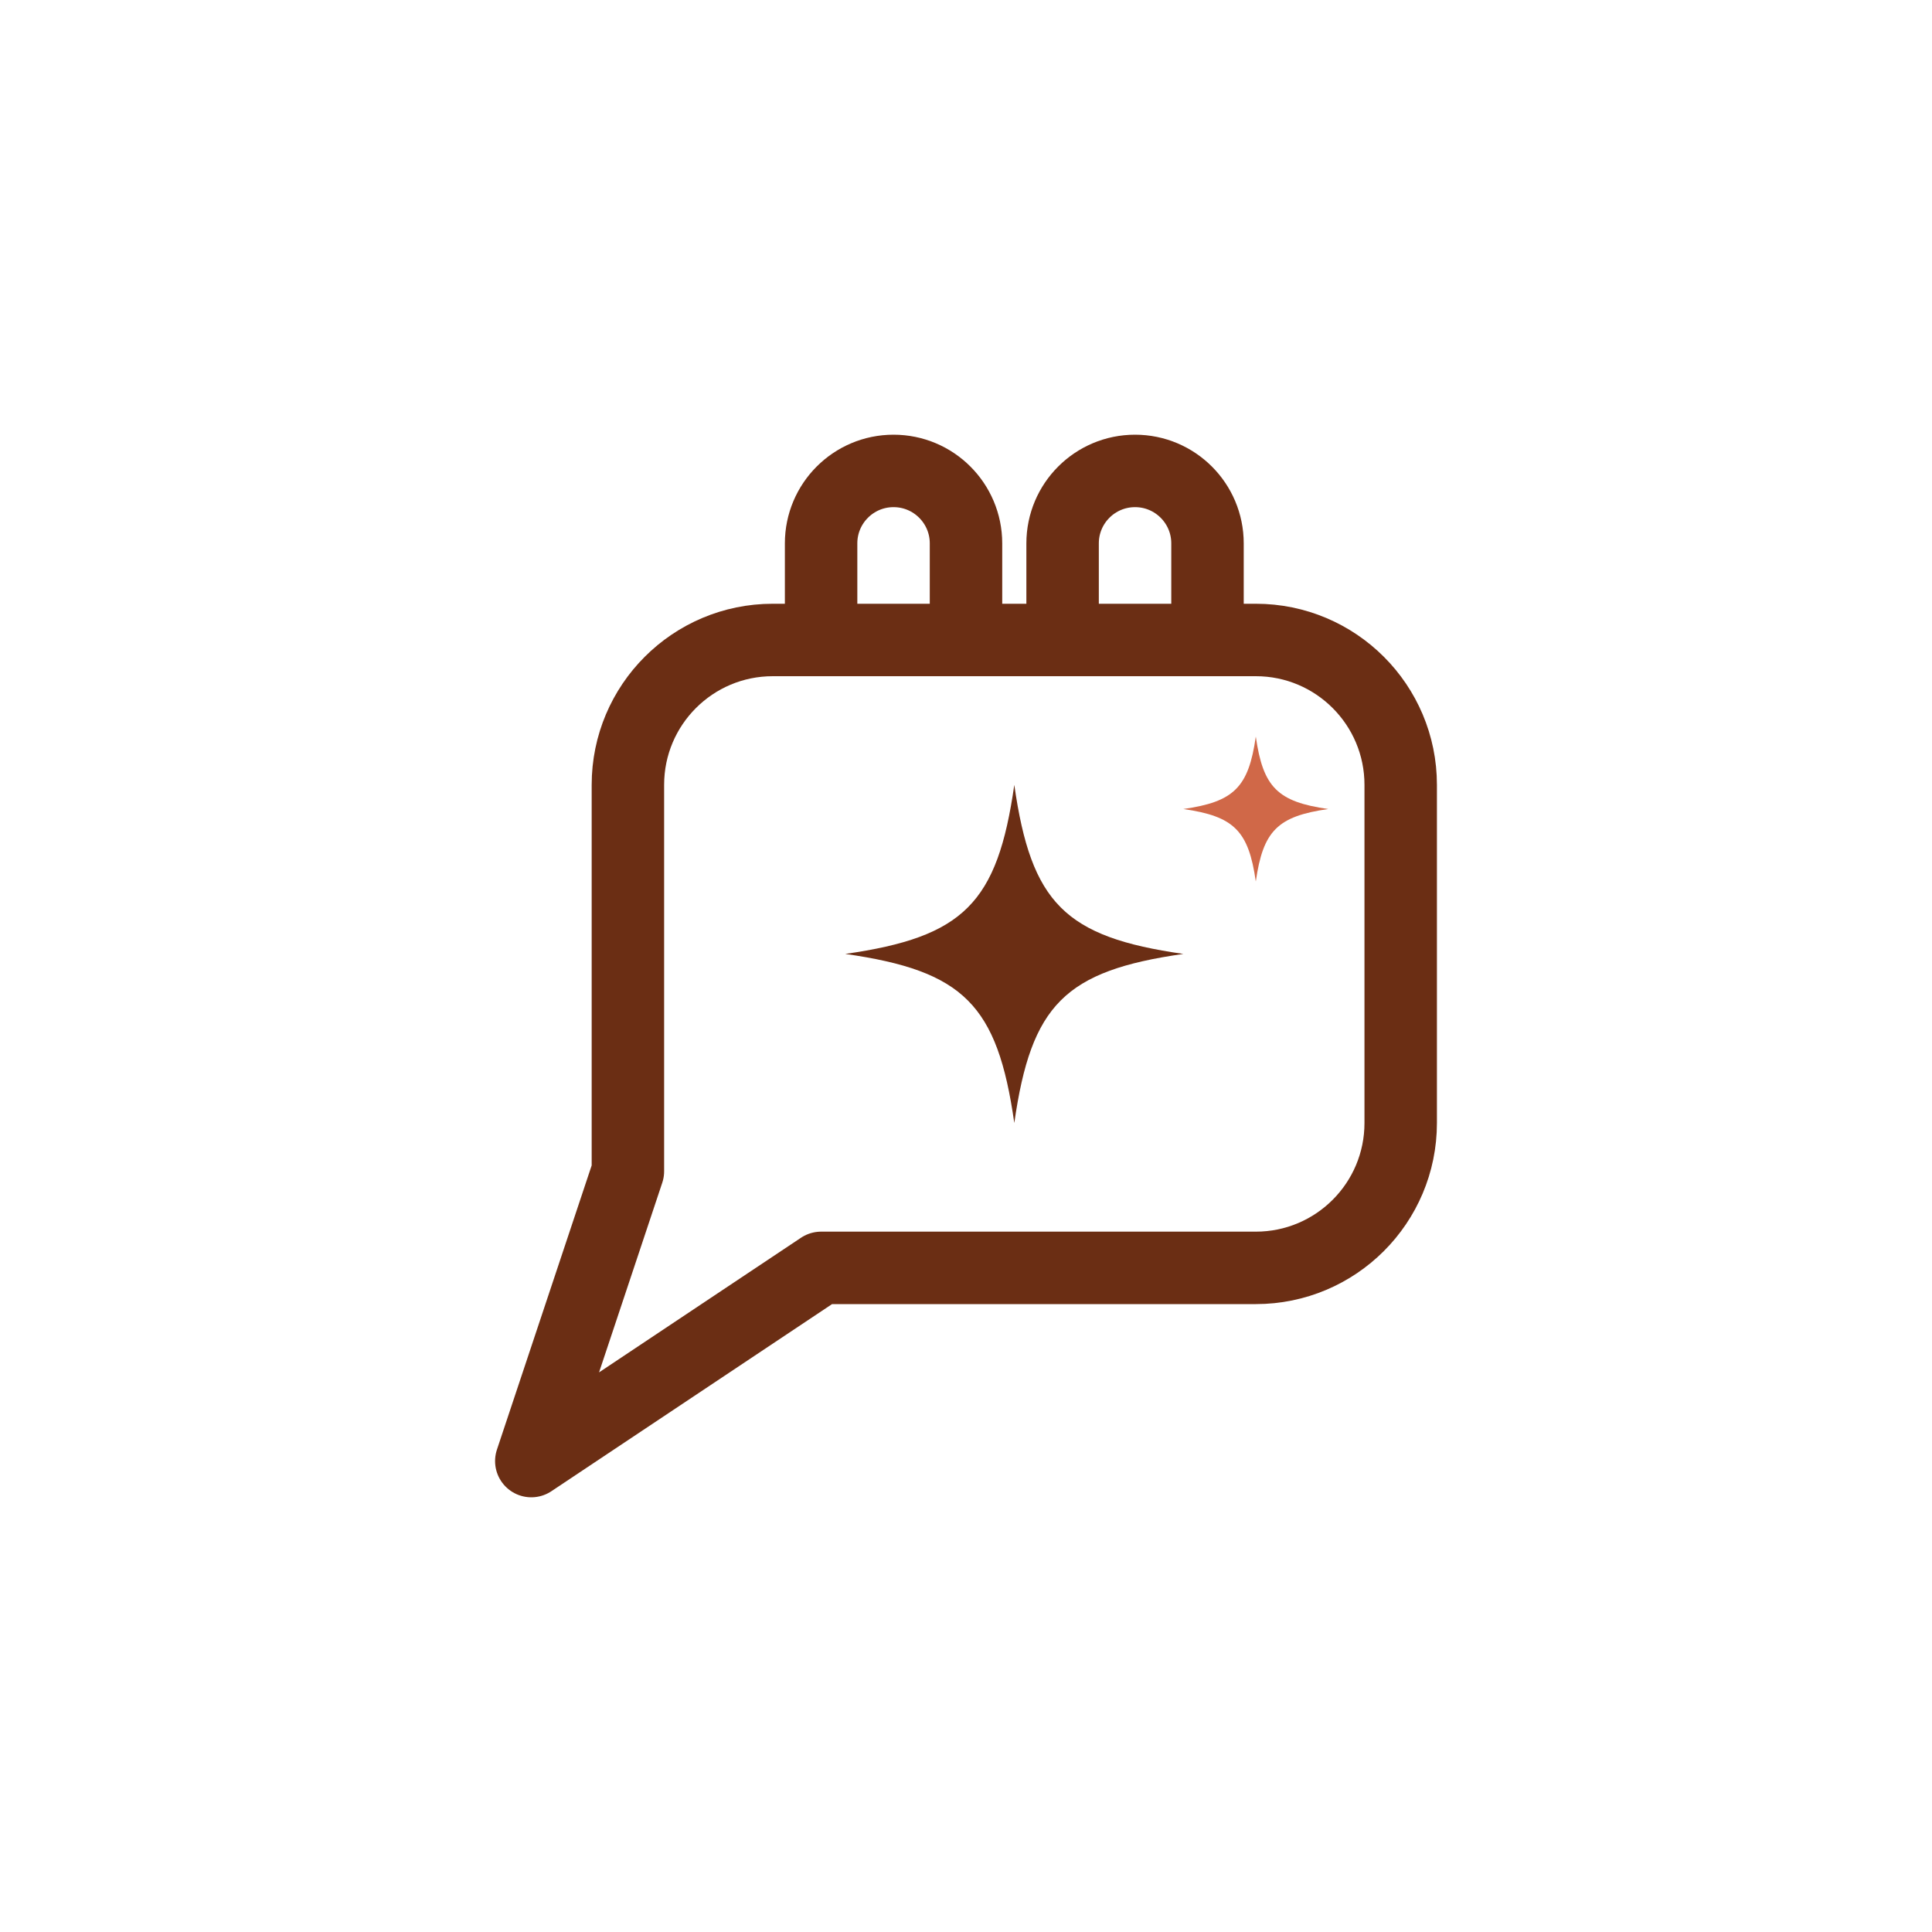
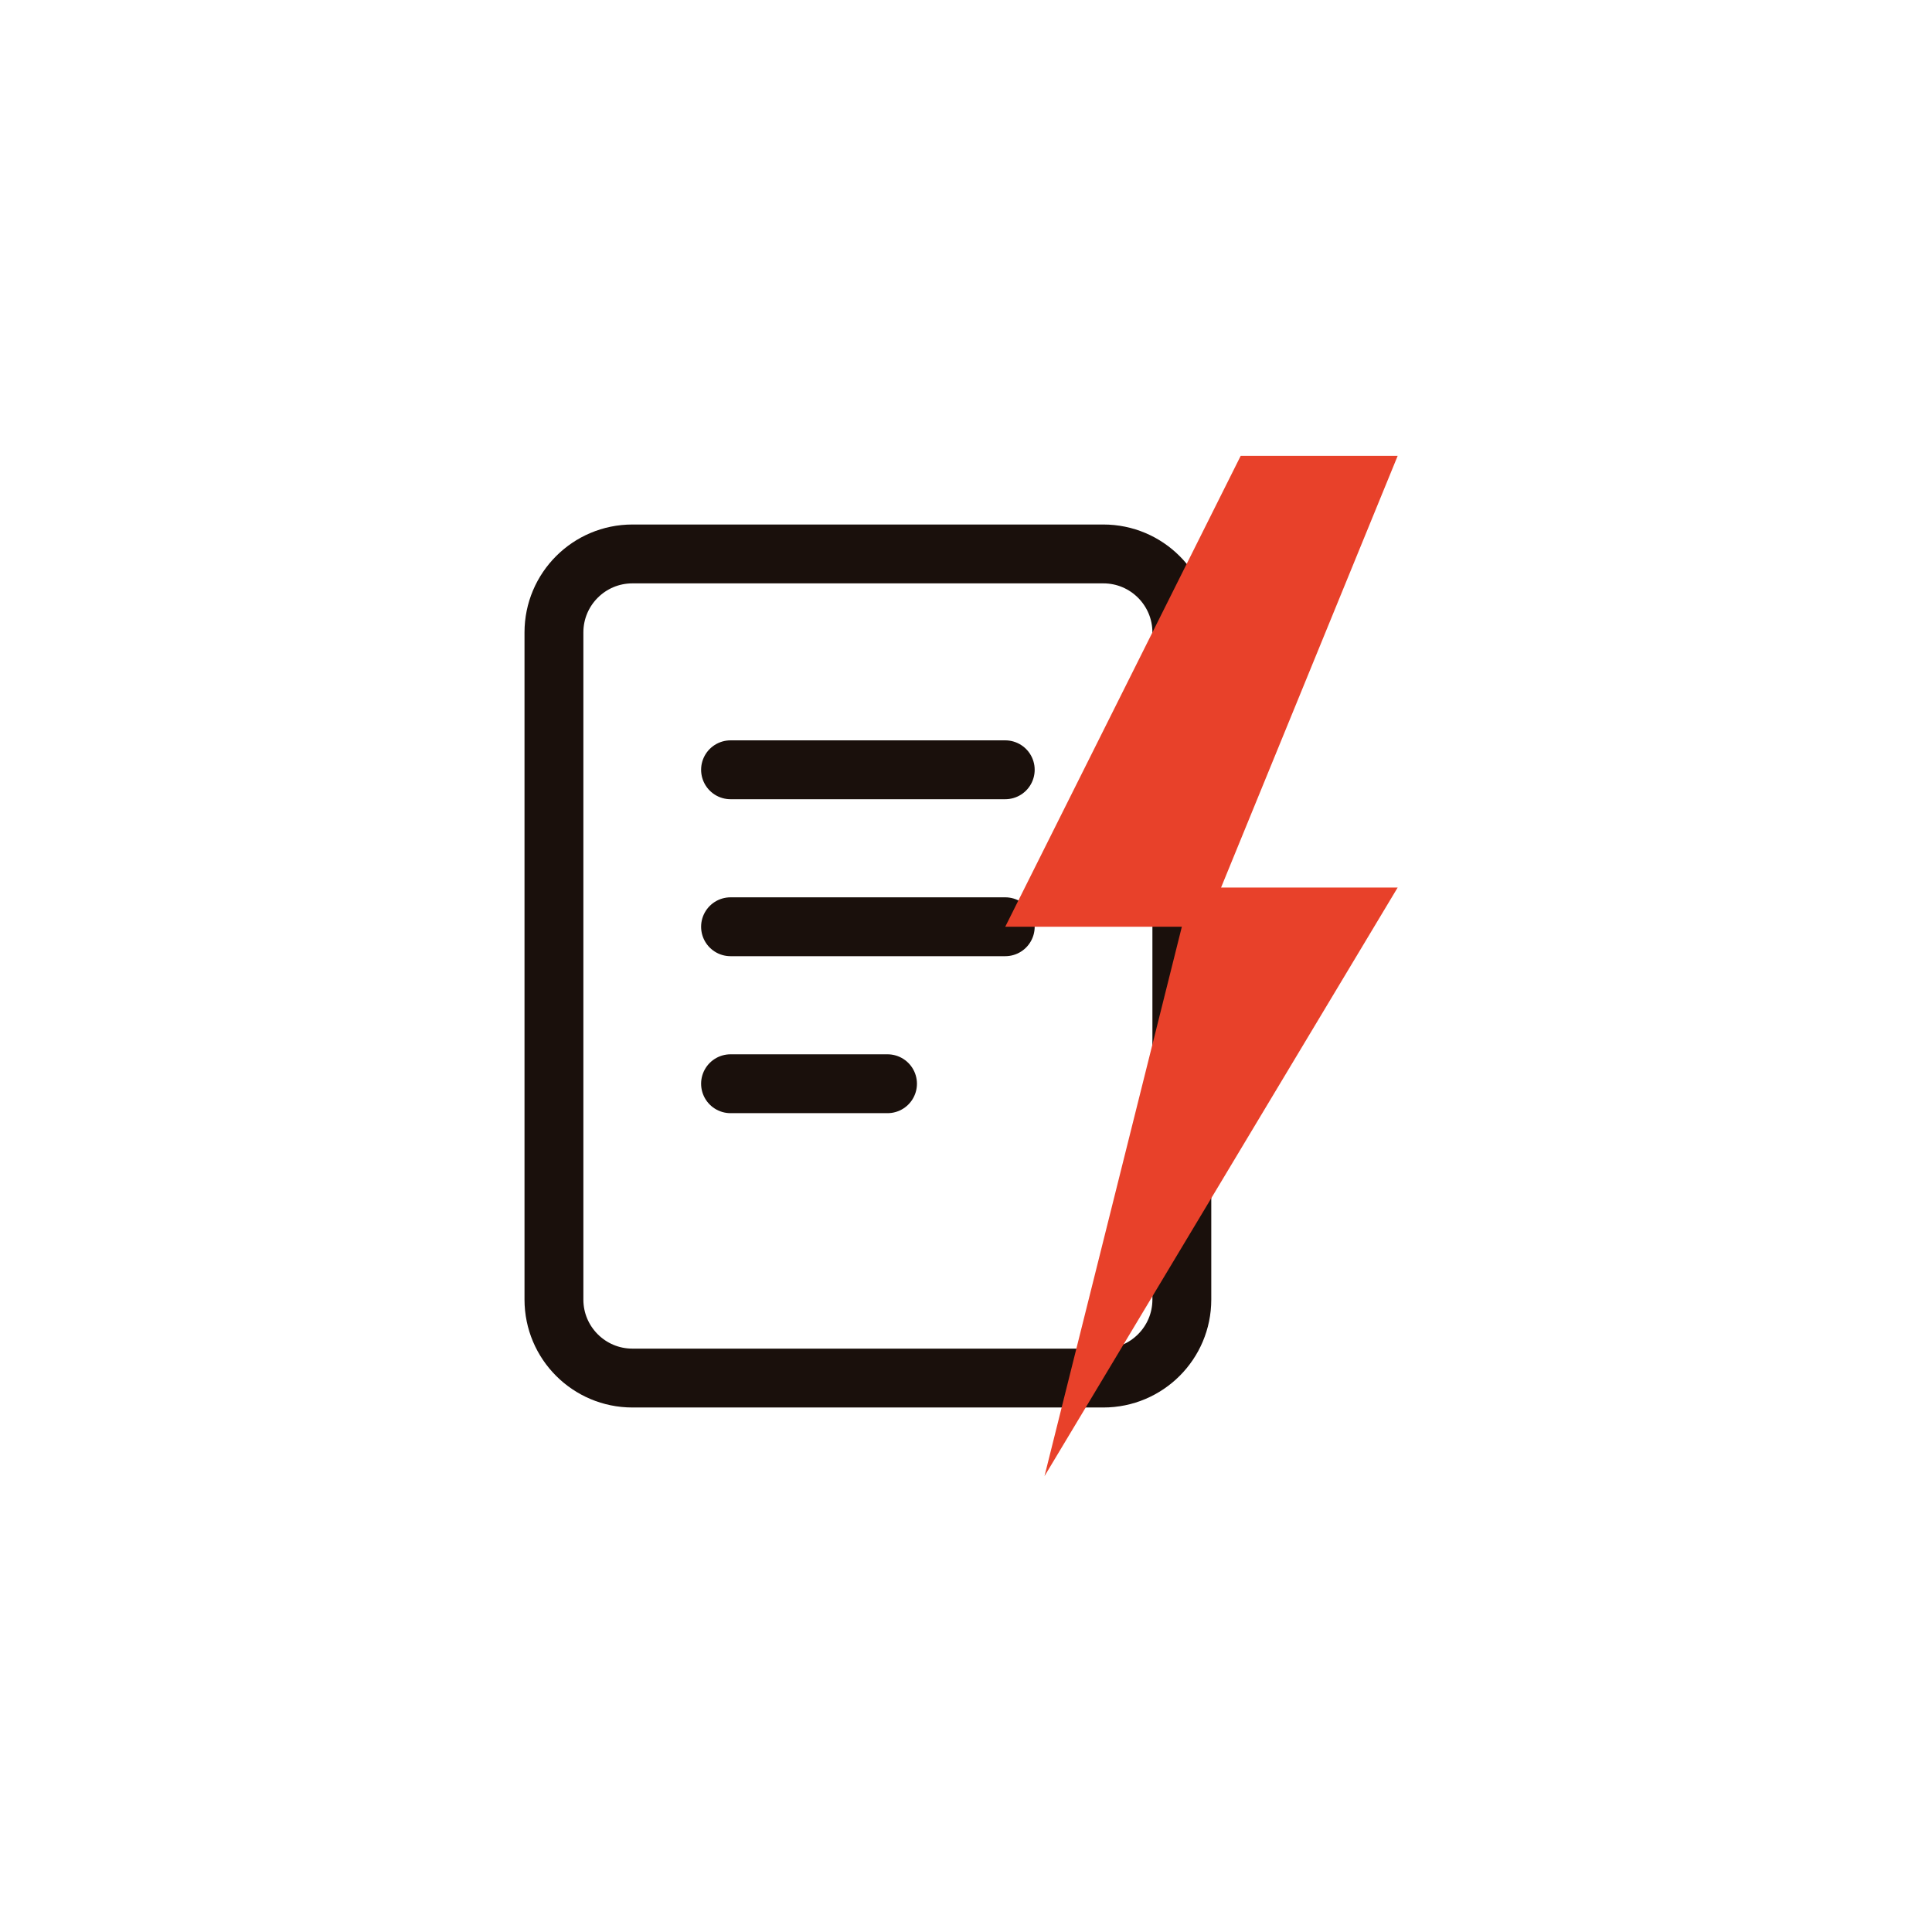
<svg xmlns="http://www.w3.org/2000/svg" viewBox="0 0 512 512" width="512" height="512" role="img" aria-label="Trans Chap">
  <rect width="512" height="512" fill="#ffffff" />
-   <g transform="translate(256 256) scale(6.4) translate(-30 -41.5)" fill="none" stroke="#6B2E14" stroke-width="3" stroke-linecap="round" stroke-linejoin="round">
-     <path d="M24 28 L24 24 A3 3 0 0 1 30 24 L30 28" />
-     <path d="M34 28 L34 24 A3 3 0 0 1 40 24 L40 28" />
-     <path d="M16 34 A6 6 0 0 1 22 28 L42 28 A6 6 0 0 1 48 34 L48 48 A6 6 0 0 1 42 54 L24 54 L12 62 L16 50 Z" />
-     <path fill="#6B2E14" stroke="none" d="M32 34 C32.7 38.9 34.1 40.3 39 41 C34.1 41.7 32.7 43.1 32 48 C31.3 43.1 29.9 41.7 25 41 C29.9 40.3 31.3 38.9 32 34 Z" />
-     <path fill="#D06848" stroke="none" d="M42 32 C42.3 34.1 42.9 34.7 45 35 C42.9 35.3 42.3 35.9 42 38 C41.7 35.9 41.1 35.3 39 35 C41.1 34.7 41.7 34.1 42 32 Z" />
+   <g transform="translate(256 256) scale(5.2) translate(-32 -32)">
+     <path d="M15 11h24a4 4 0 0 1 4 4v34a4 4 0 0 1-4 4H15a4 4 0 0 1-4-4V15a4 4 0 0 1 4-4z" fill="none" stroke="#1a100c" stroke-width="3" stroke-linejoin="round" />
+     <path d="M20 22h14M20 30h14M20 38h8" fill="none" stroke="#1a100c" stroke-width="3" stroke-linecap="round" />
+     <path fill="#e8412a" d="M46 6 34 30h9L36 58l18-30h-9L54 6z" />
  </g>
</svg>
